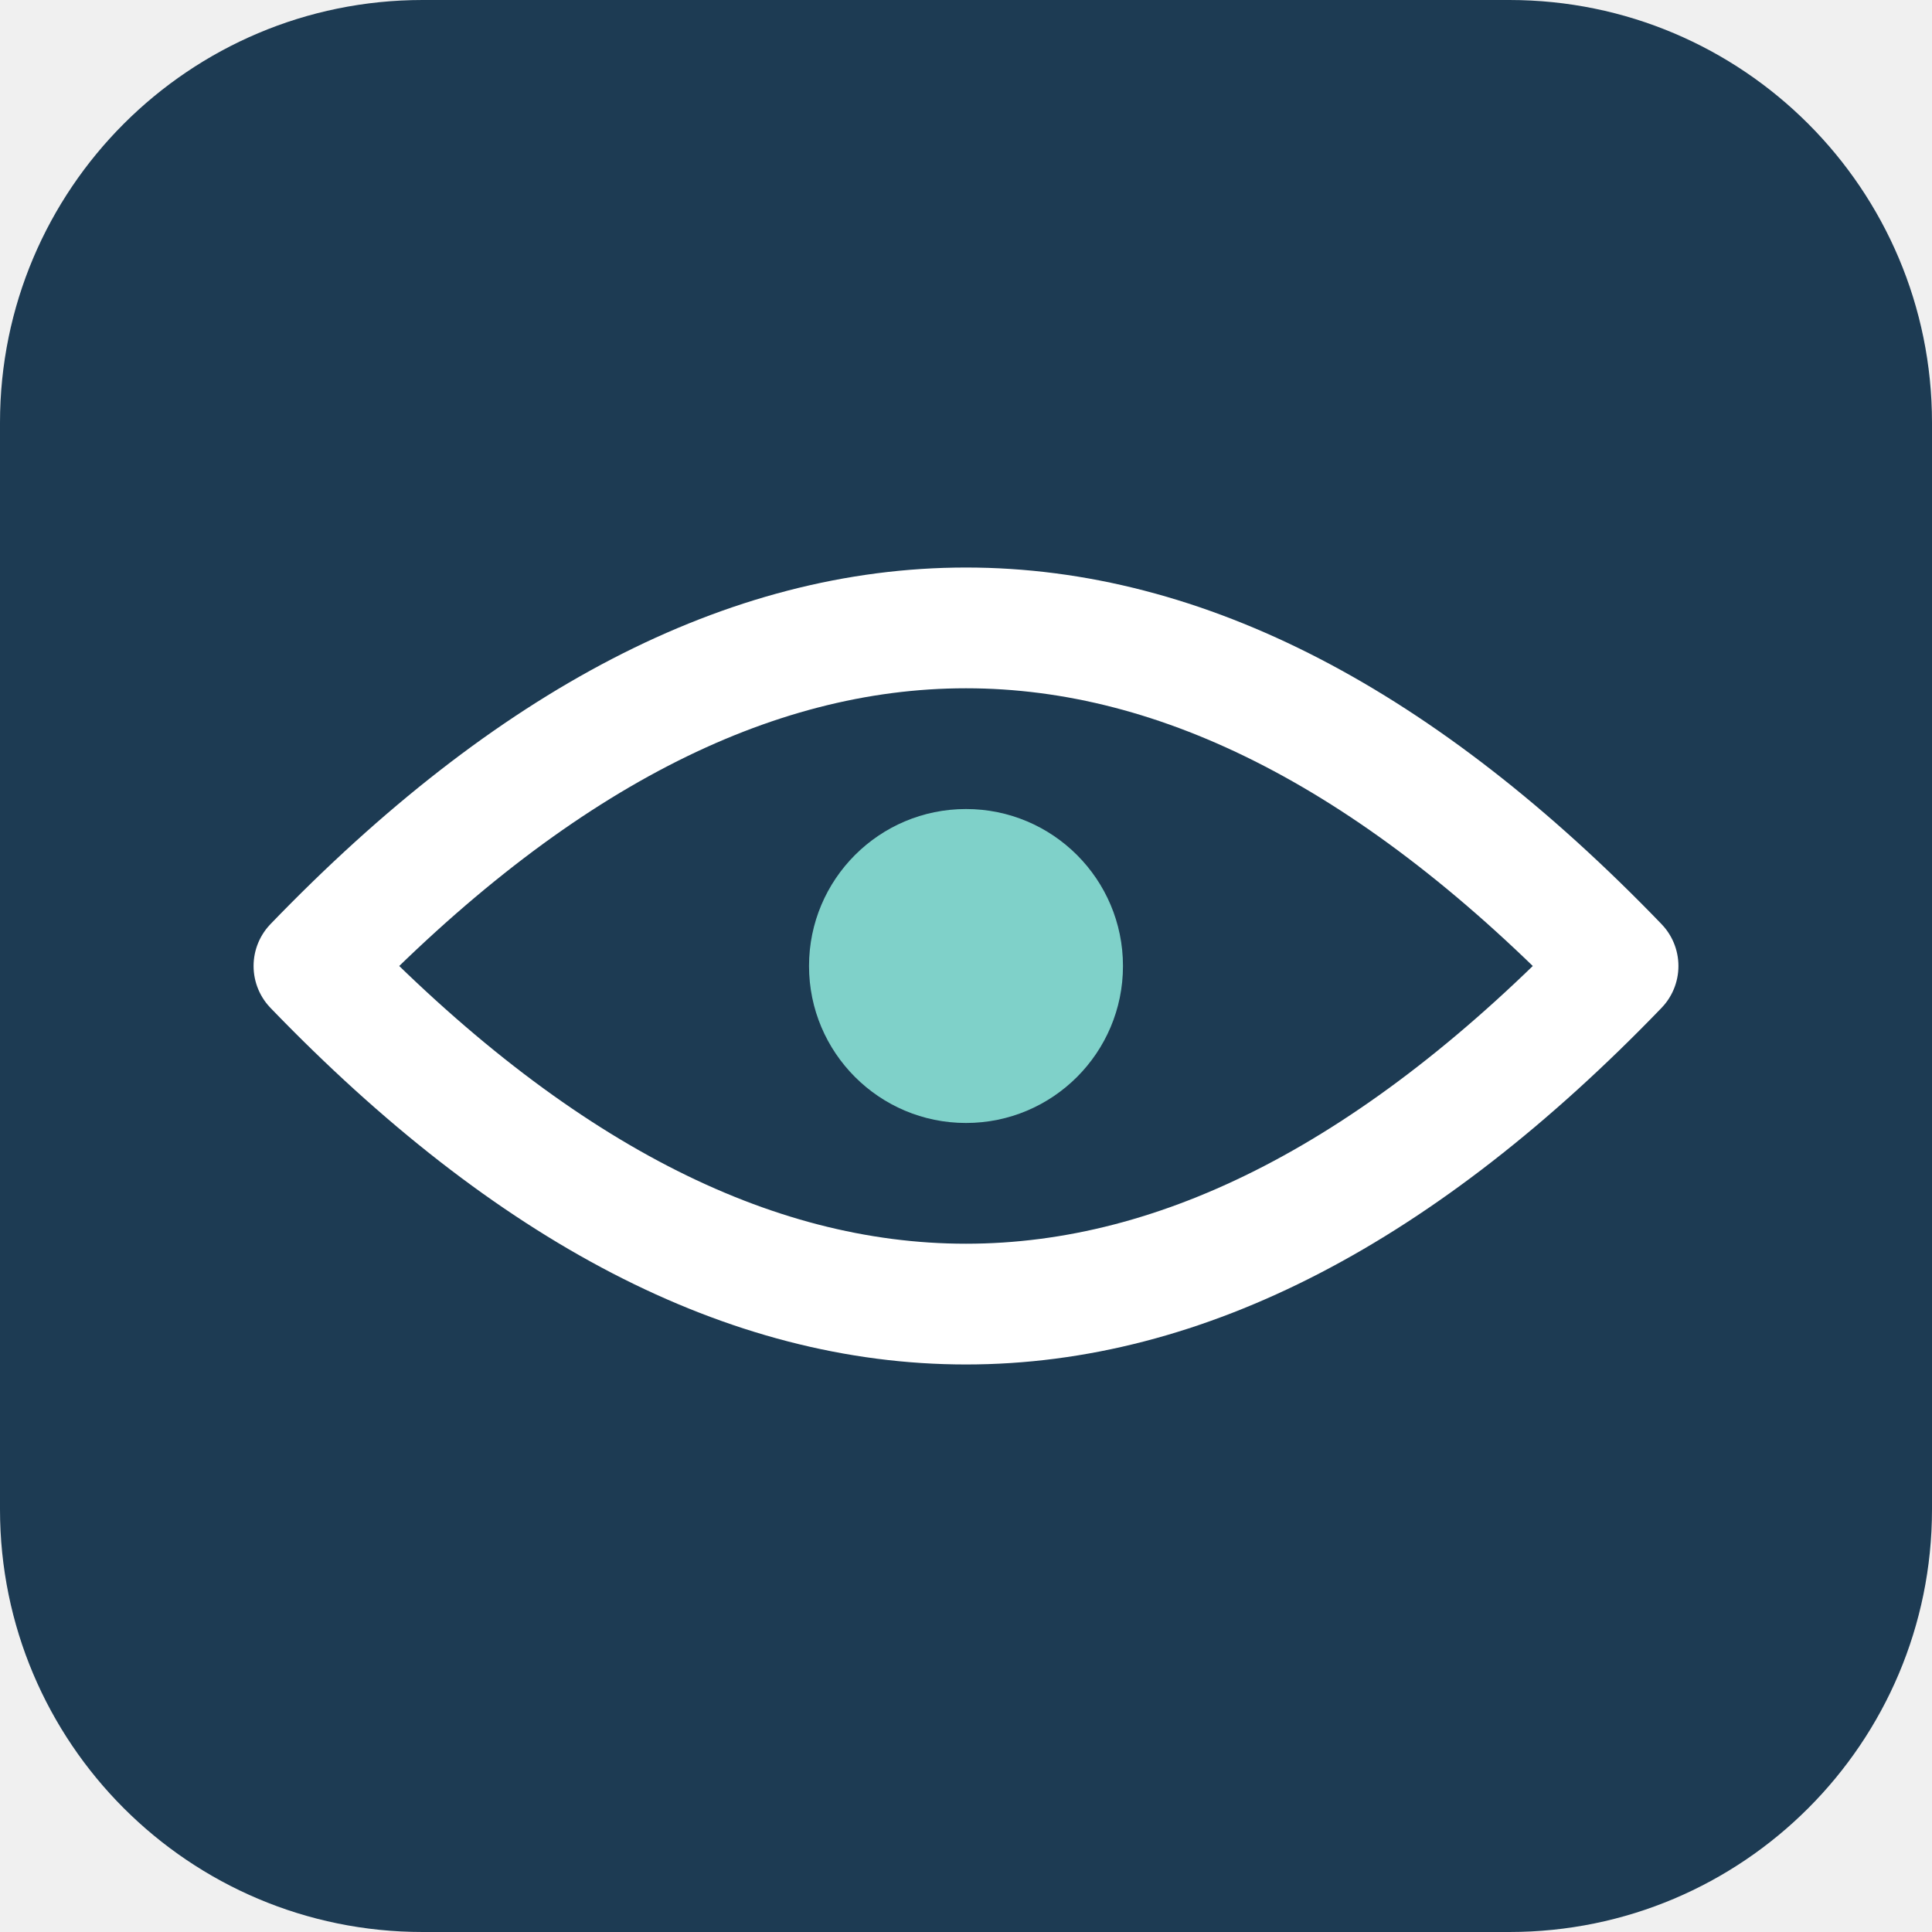
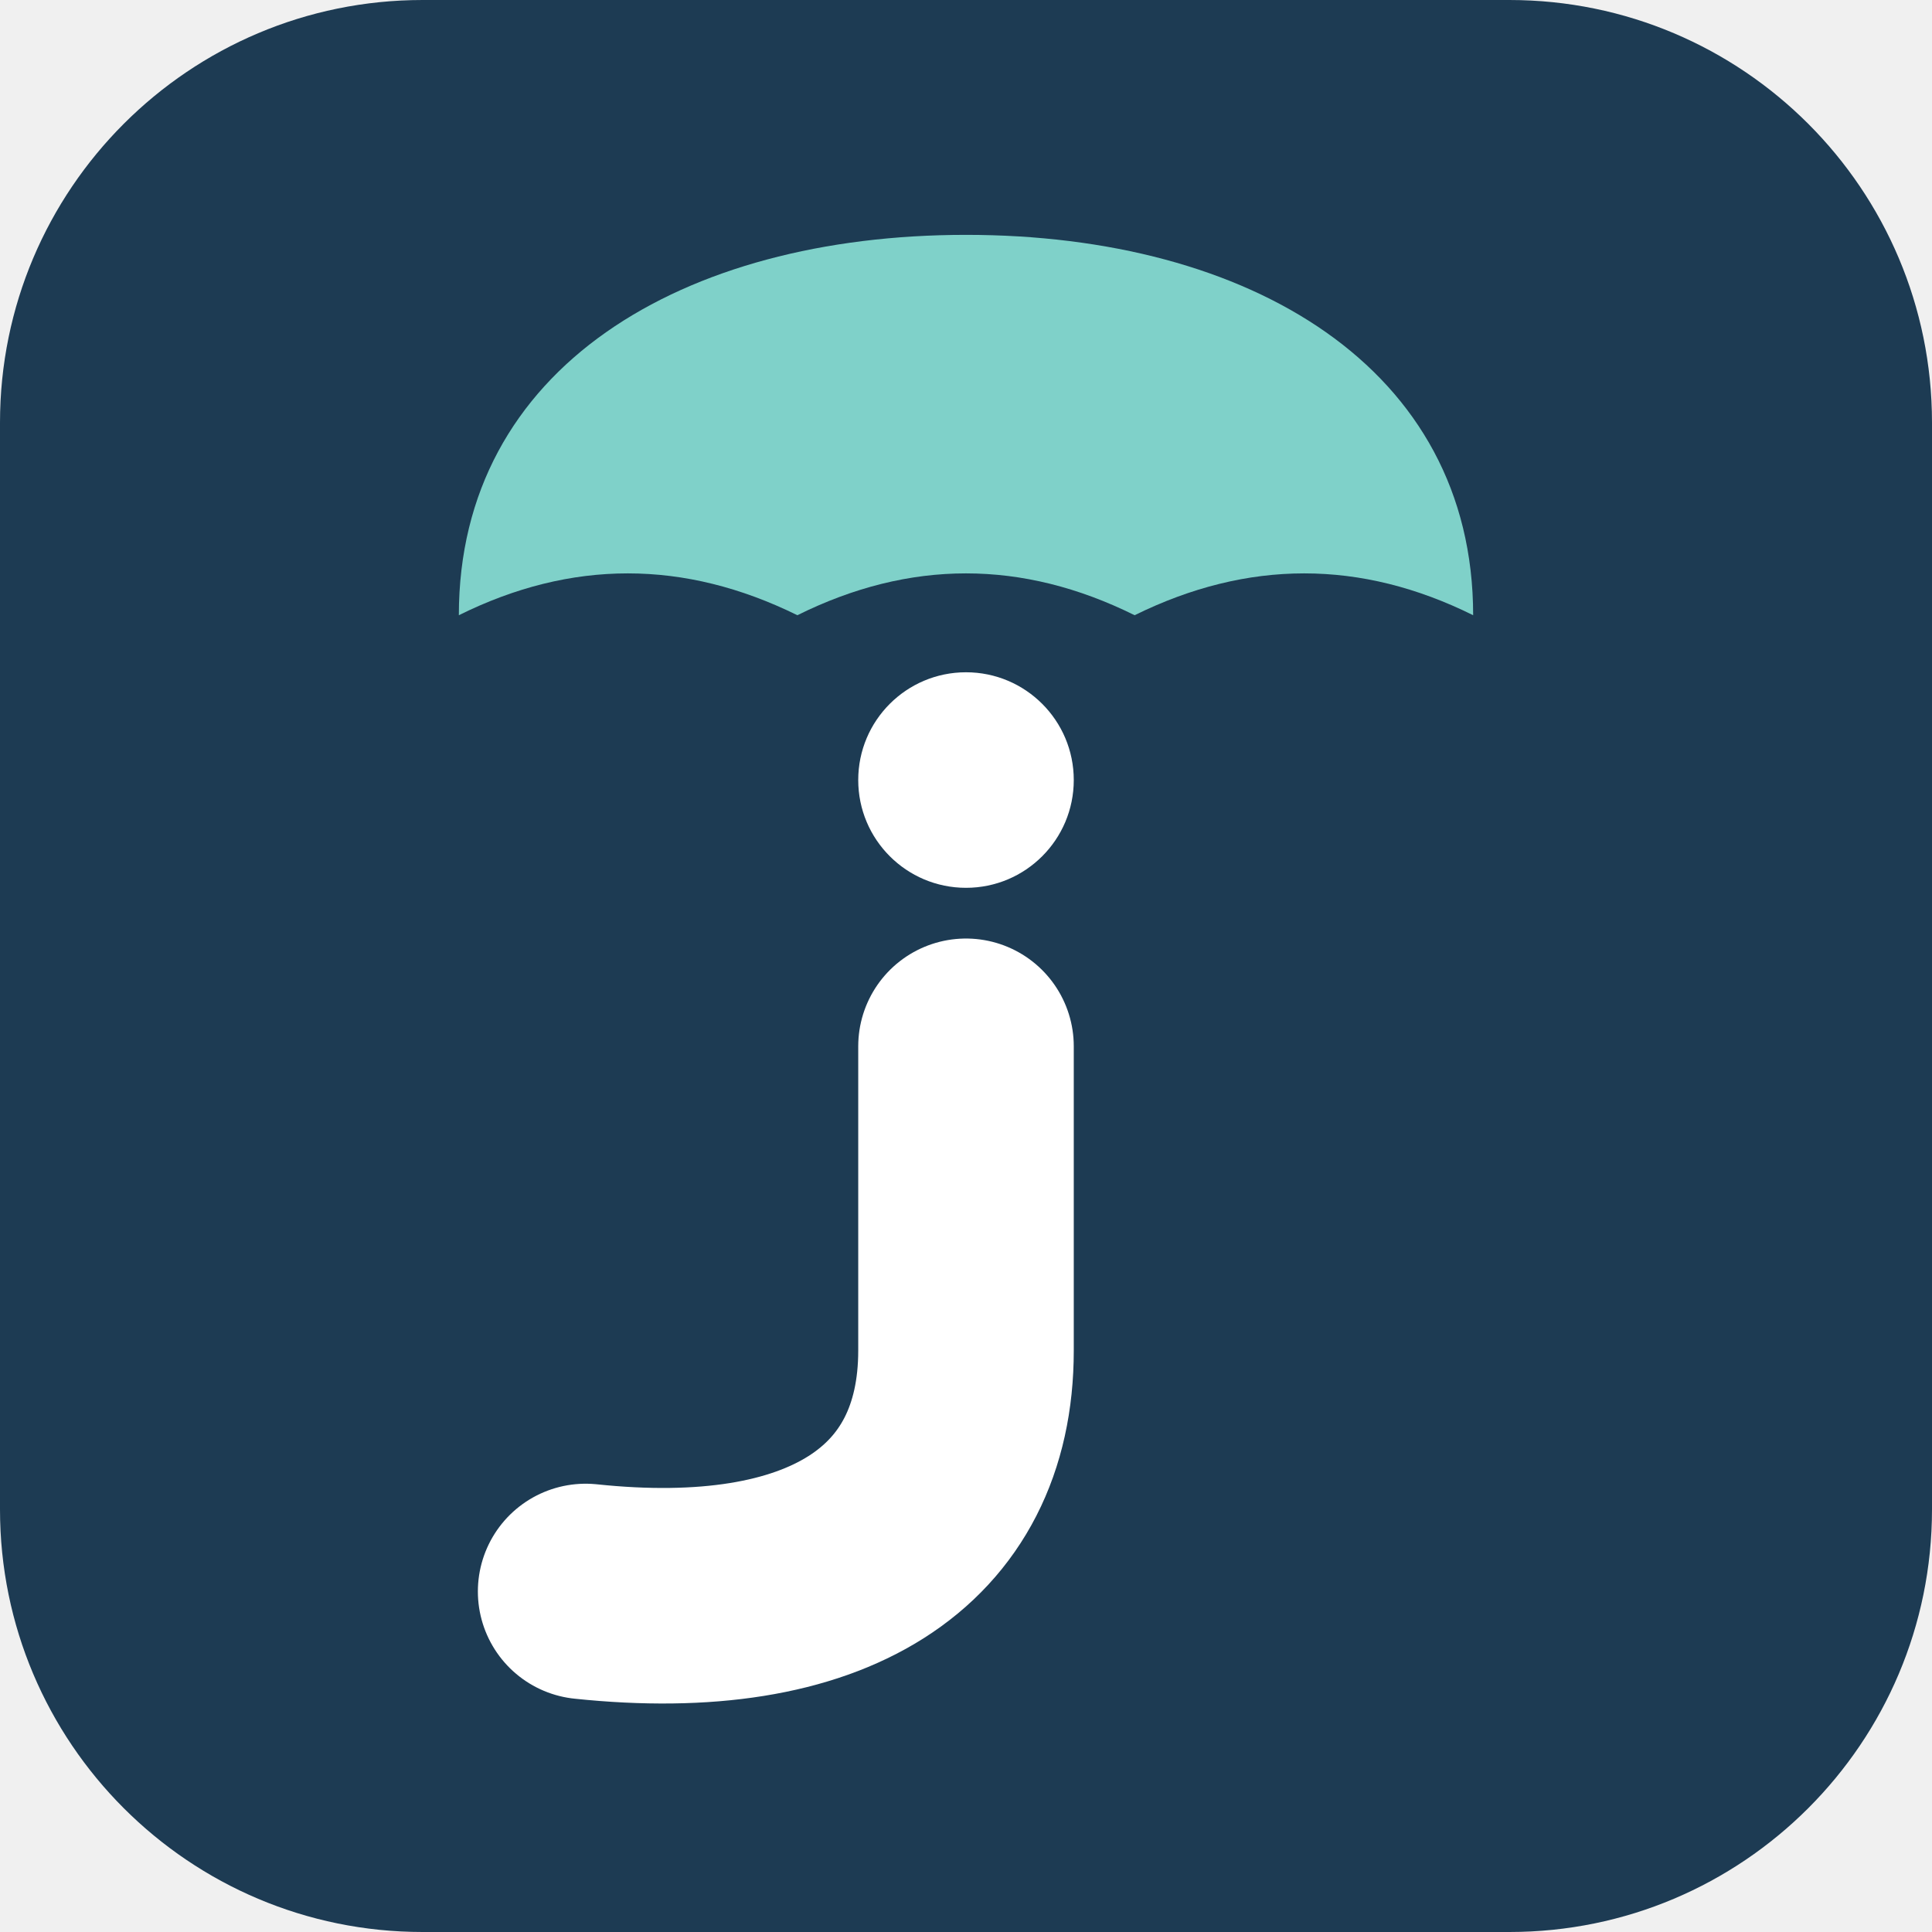
<svg xmlns="http://www.w3.org/2000/svg" viewBox="0 0 64 64" role="img">
  <rect width="64" height="64" rx="14" fill="#1D3B53" />
-   <g transform="translate(8 8) scale(0.4)">
-     <path d="M6 60 Q60 4 114 60 Q60 116 6 60 Z" fill="none" stroke="#FFFFFF" stroke-width="10" stroke-linejoin="round" />
-     <circle cx="60" cy="60" r="13" fill="#7FD1C9" />
+   <g transform="translate(6.8 6.1) scale(0.42)">
+     <path d="M20 34 C20 14.5 37.6 4 60 4 C82.4 4 100 14.5 100 34 Q86.7 27.4 73.3 34 Q60 27.4 46.7 34 Q33.3 27.4 20 34 Z" fill="#7FD1C9" />
+     <circle cx="60" cy="47" r="8.5" fill="#FFFFFF" />
+     <path d="M60 68 V92 C60 106 49 113 30 111" fill="none" stroke="#FFFFFF" stroke-width="17" stroke-linecap="round" stroke-linejoin="round" />
  </g>
</svg>
